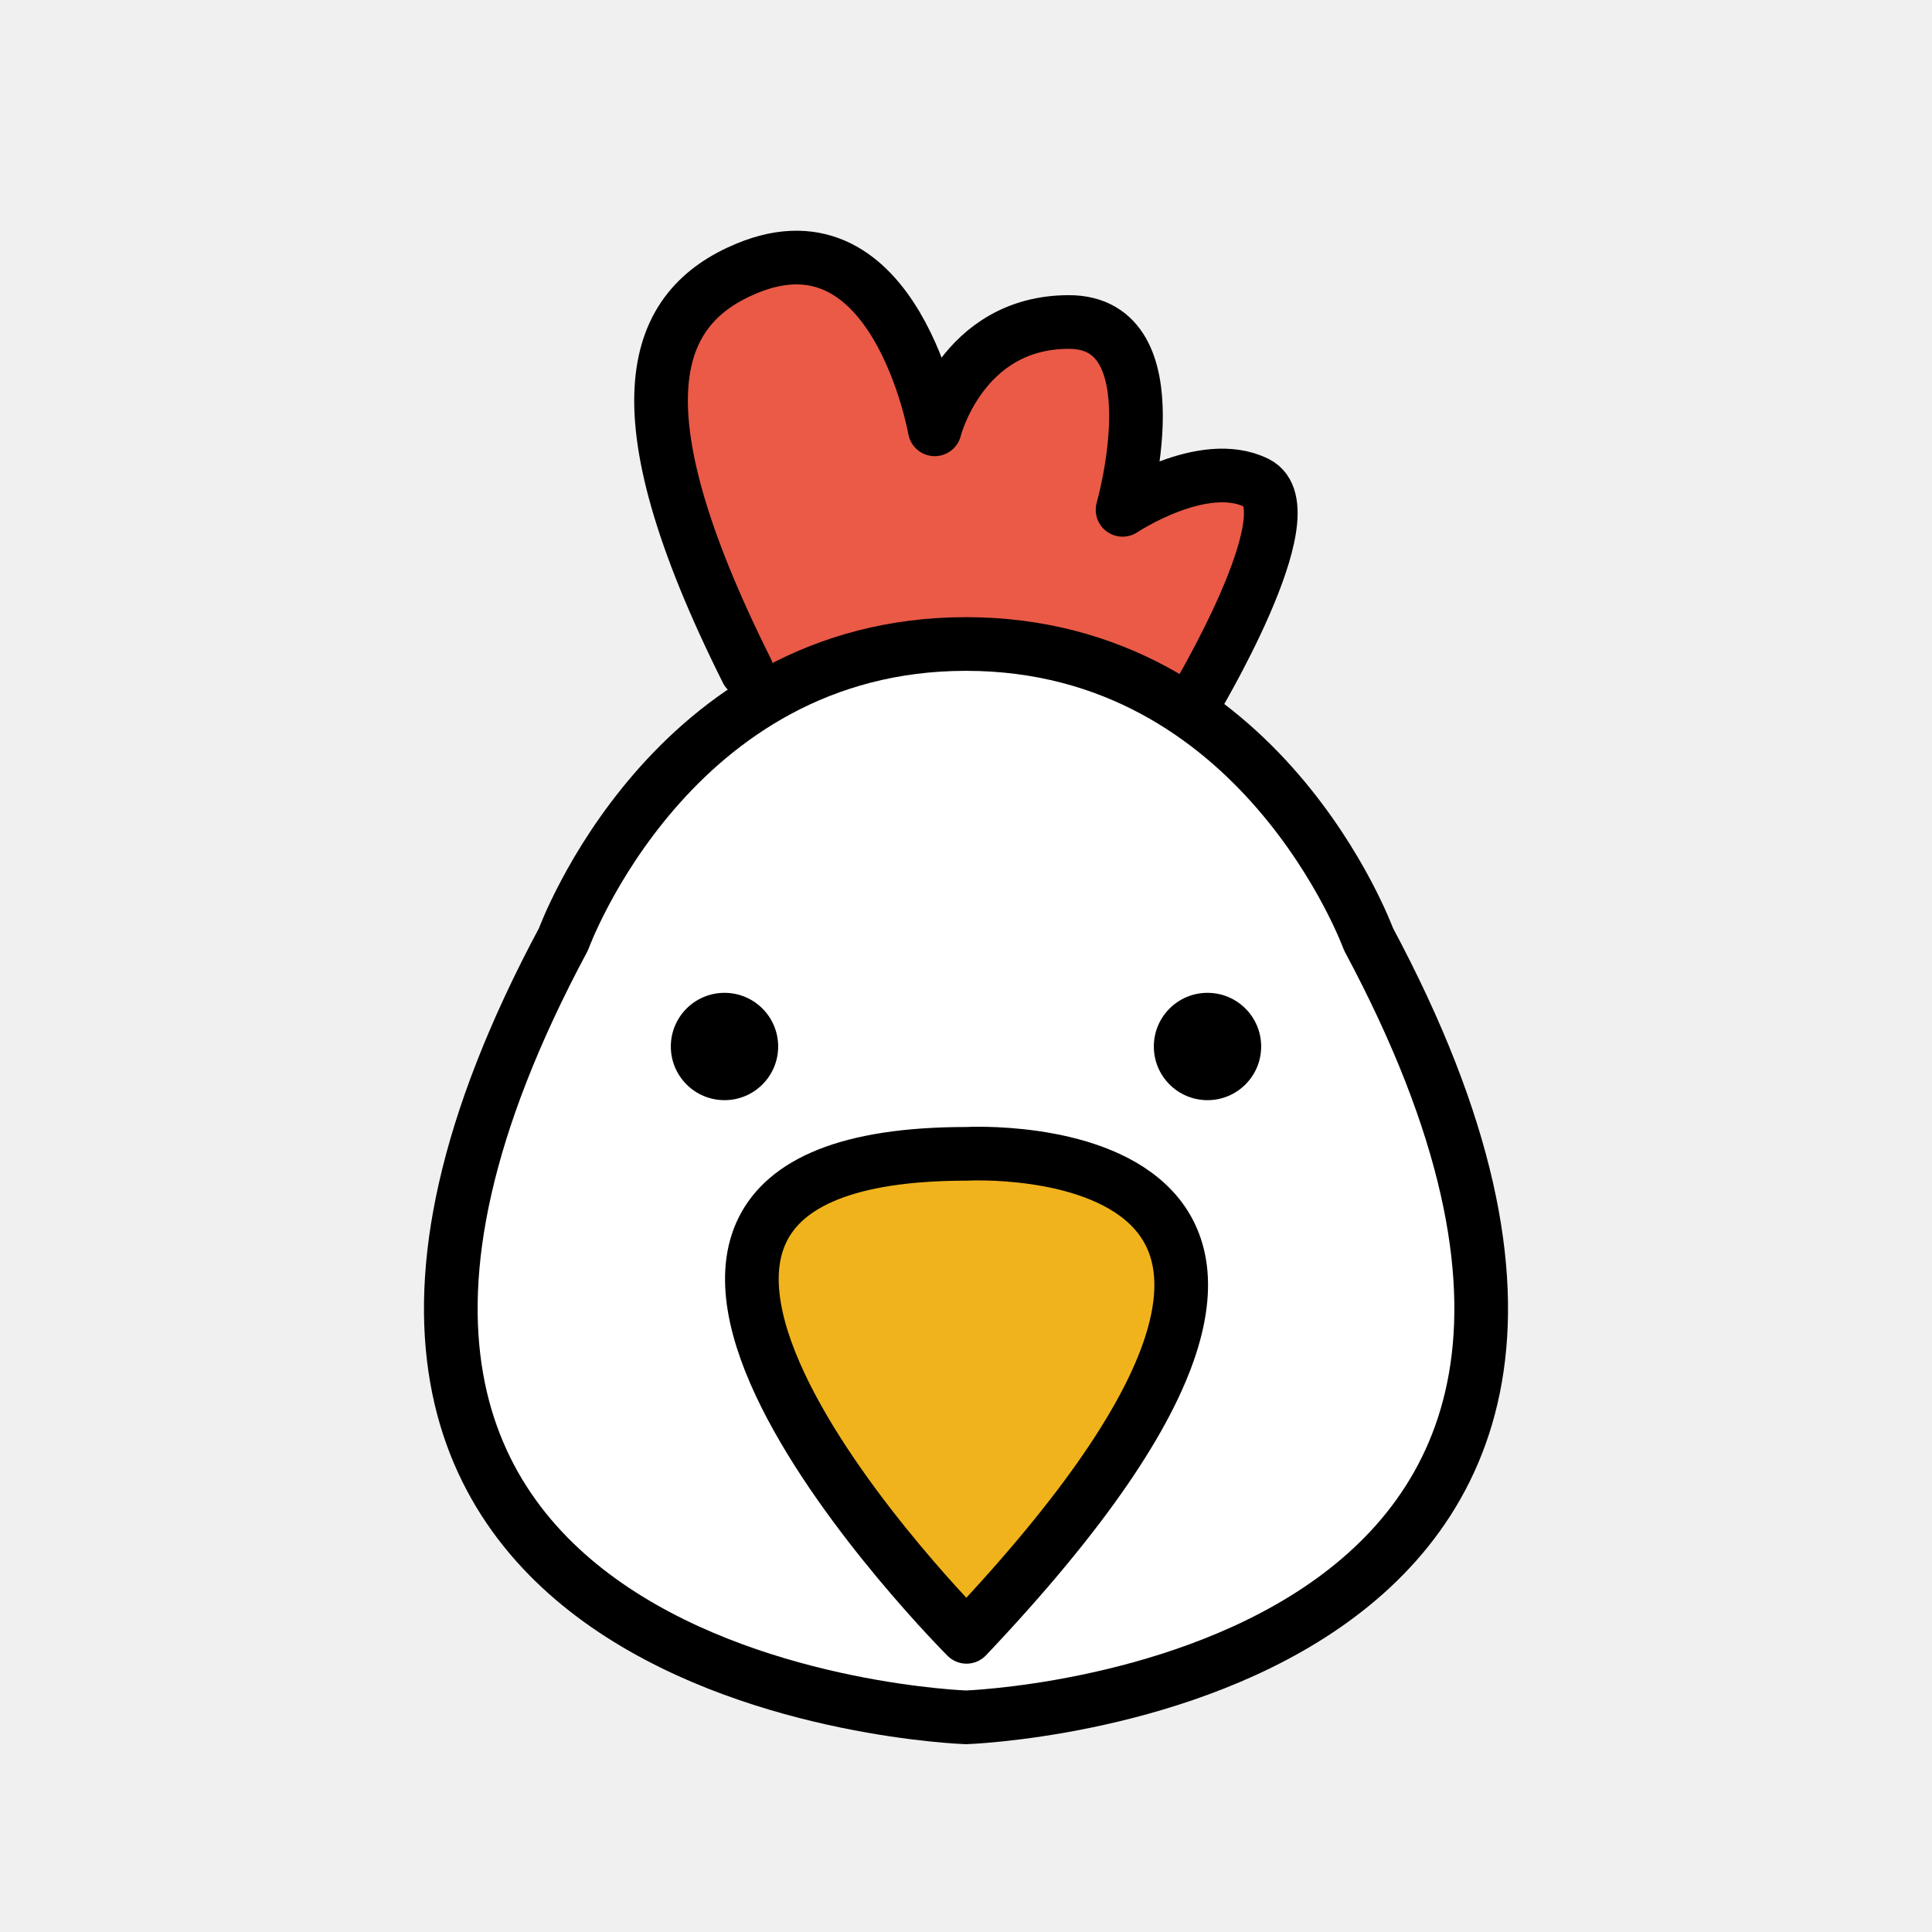
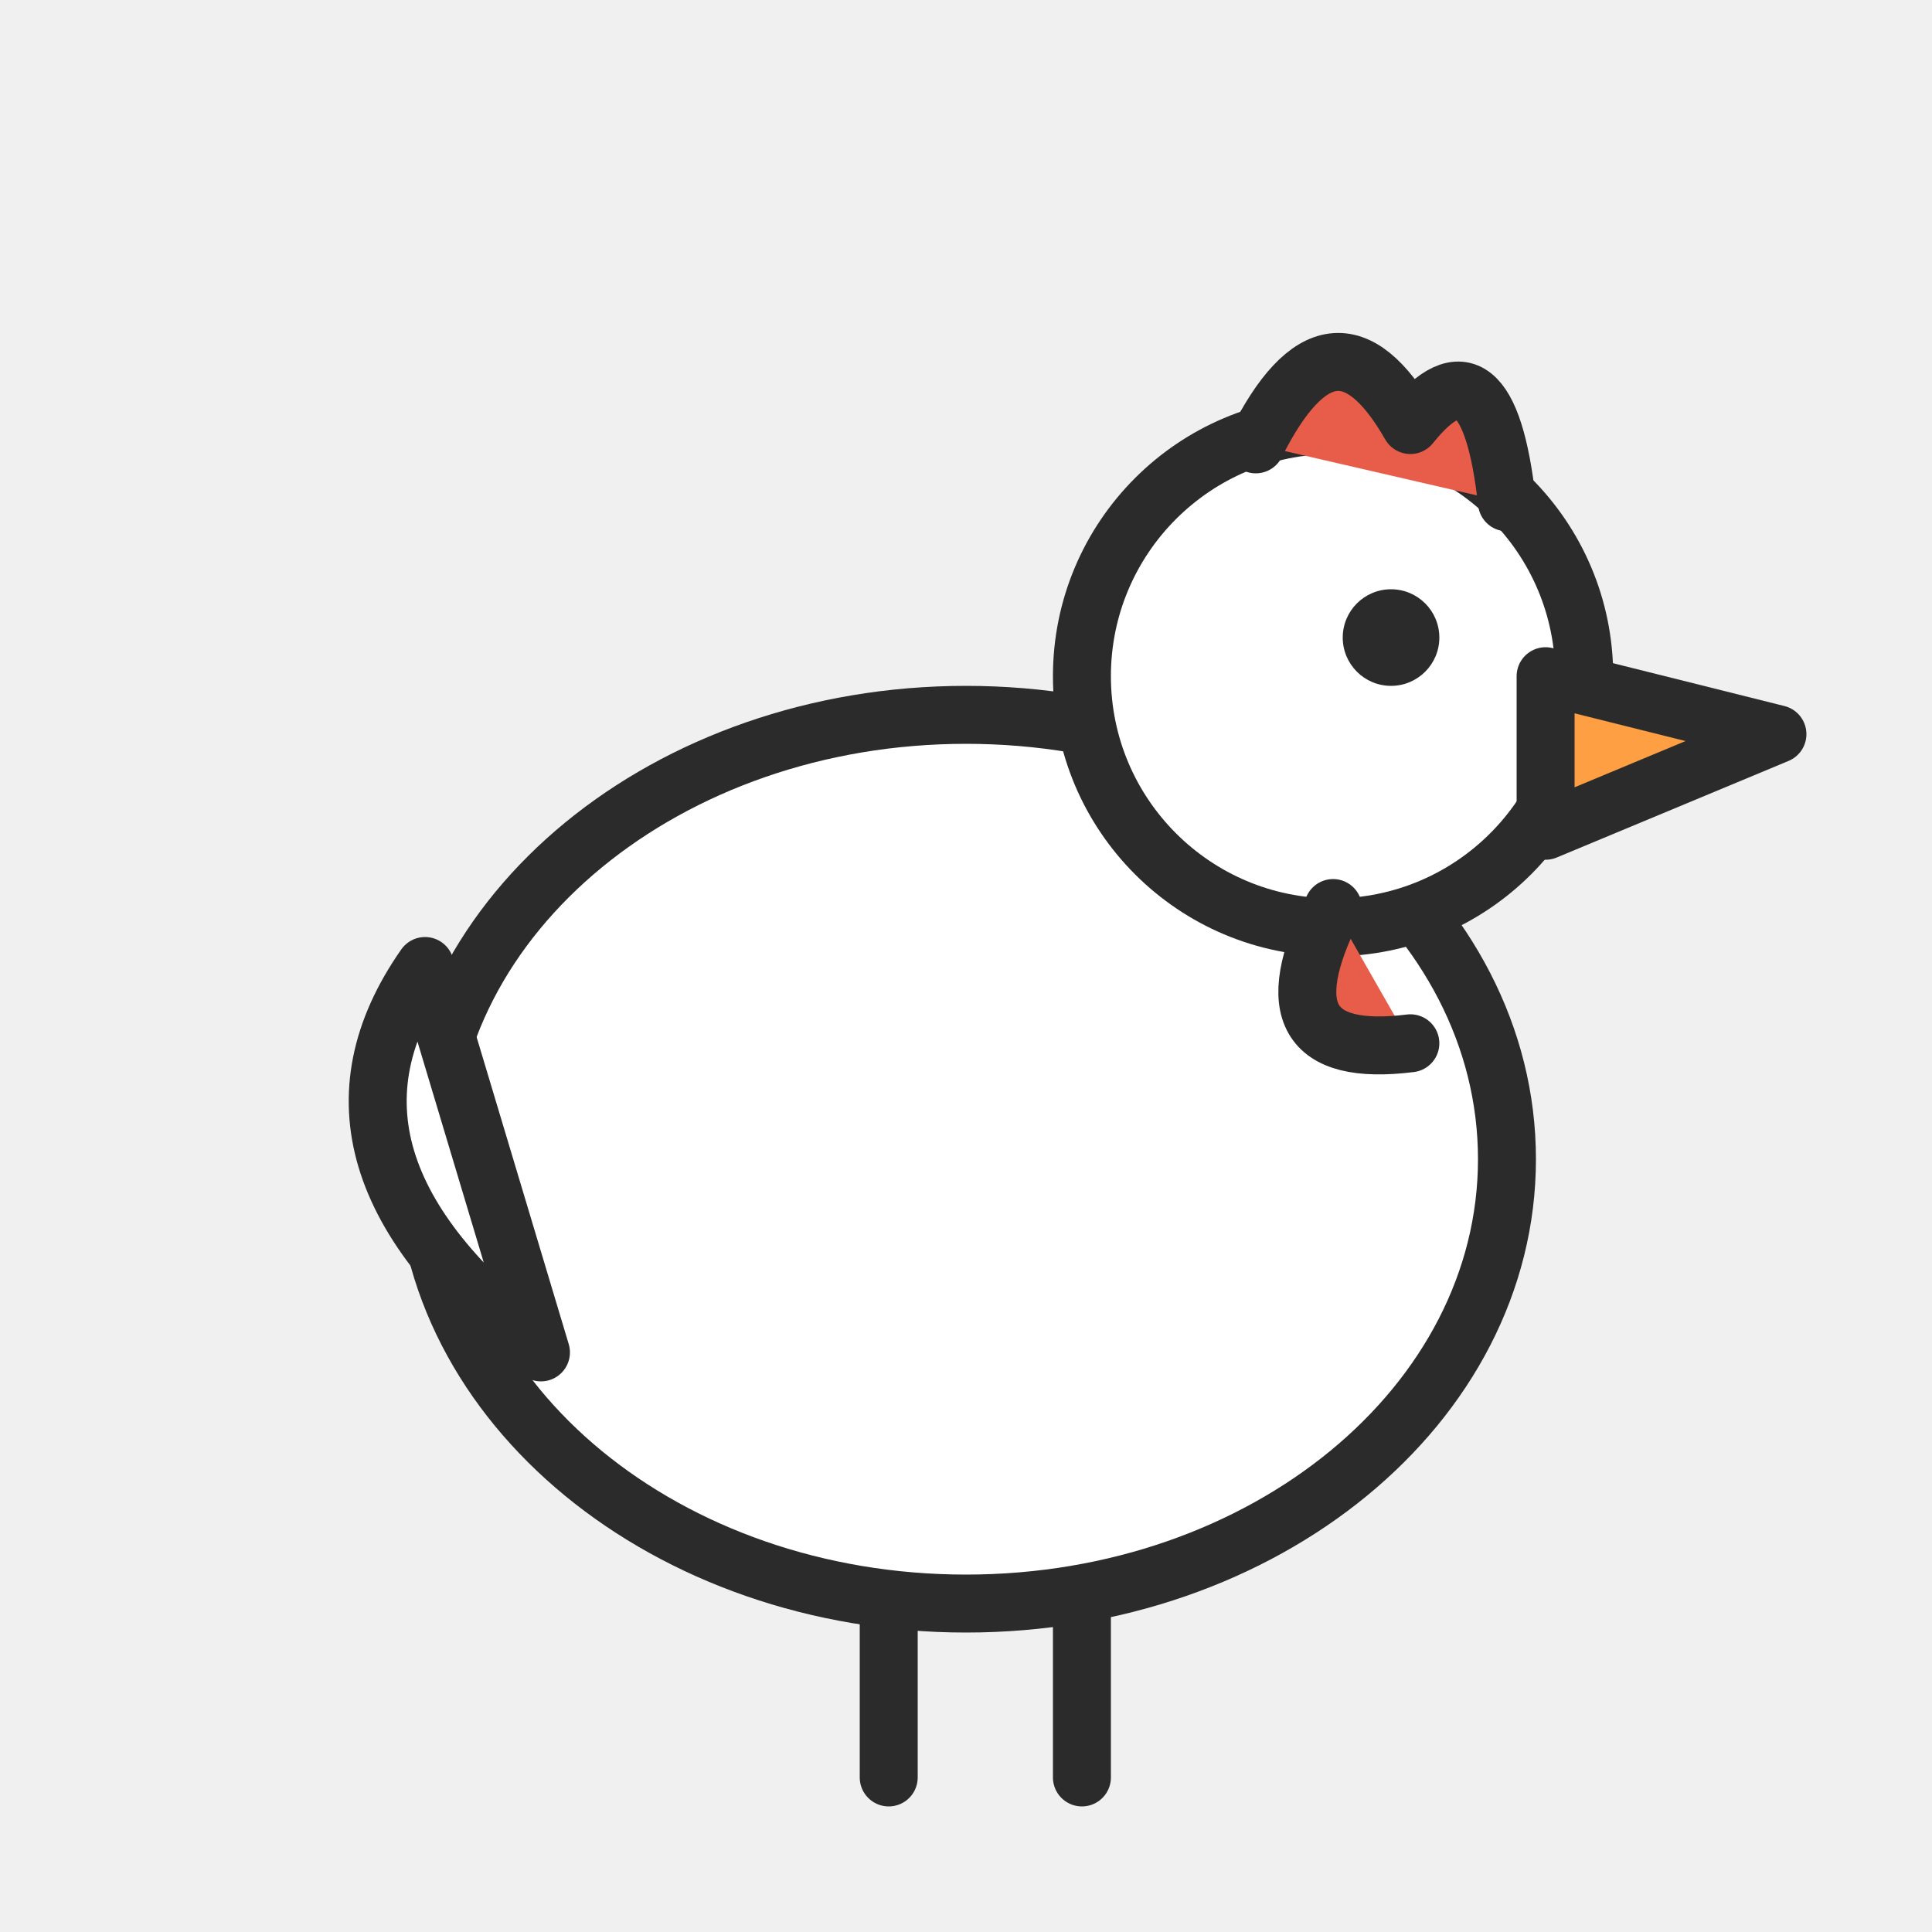
- <svg xmlns="http://www.w3.org/2000/svg" id="emoji" viewBox="0 0 72 72" version="1.1">
-   <g id="color">
-     <path fill="#EA5A47" d="M44.62,26.25c0,0,4.375-7.25,2.375-8.25s-5,1-5,1s2-7-2-7s-5,4-5,4s-1.457-8.296-7-6c-3.464,1.435-5,5,0,15" />
-     <path fill="#FFFFFF" d="M21,35c0,0,4-11,15-11s15,11,15,11c15,28-15,29-15,29S6,63,21,35z" />
-     <path fill="#F1B31C" d="M36,43c0,0,18-1,0,18C36,61,18,43,36,43z" />
-   </g>
-   <g id="line">
-     <path fill="none" stroke="#000000" stroke-linecap="round" stroke-linejoin="round" stroke-miterlimit="10" stroke-width="2" d="M44.46,26.25c0,0,4.375-7.25,2.375-8.25s-5,1-5,1s2-7-2-7s-5,4-5,4s-1.457-8.296-7-6c-3.464,1.435-5,5,0,15" />
-     <circle cx="27" cy="39" r="2" />
-     <circle cx="45" cy="39" r="2" />
-     <path fill="none" stroke="#000000" stroke-linecap="round" stroke-linejoin="round" stroke-miterlimit="10" stroke-width="2" d="M36.02,43c0,0,18-1,0,18C36.02,61,18.02,43,36.02,43z" />
-     <path fill="none" stroke="#000000" stroke-linecap="round" stroke-linejoin="round" stroke-miterlimit="10" stroke-width="2" d="M21,35c0,0,4-11,15-11s15,11,15,11c15,28-15,29-15,29S6,63,21,35z" />
+ <svg xmlns="http://www.w3.org/2000/svg" viewBox="0 0 200 200">
+   <g stroke="#2b2b2b" stroke-width="6" stroke-linejoin="round" stroke-linecap="round" fill="none">
+     <ellipse cx="100" cy="120" rx="56" ry="46" fill="#ffffff" />
+     <circle cx="138" cy="70" r="26" fill="#ffffff" />
+     <path d="M130 46Q138 30 146 44Q154 34 156 52" fill="#e85d4a" />
+     <path d="M160 70L184 76L160 86Z" fill="#ff9f43" />
+     <path d="M138 94Q130 110 146 108" fill="#e85d4a" />
+     <circle cx="144" cy="66" r="5" fill="#2b2b2b" stroke="none" />
+     <path d="M44 100Q30 120 56 140Z" fill="#ffffff" />
+     <path d="M92 166V184M112 166V184" fill="#ff9f43" />
  </g>
</svg>
